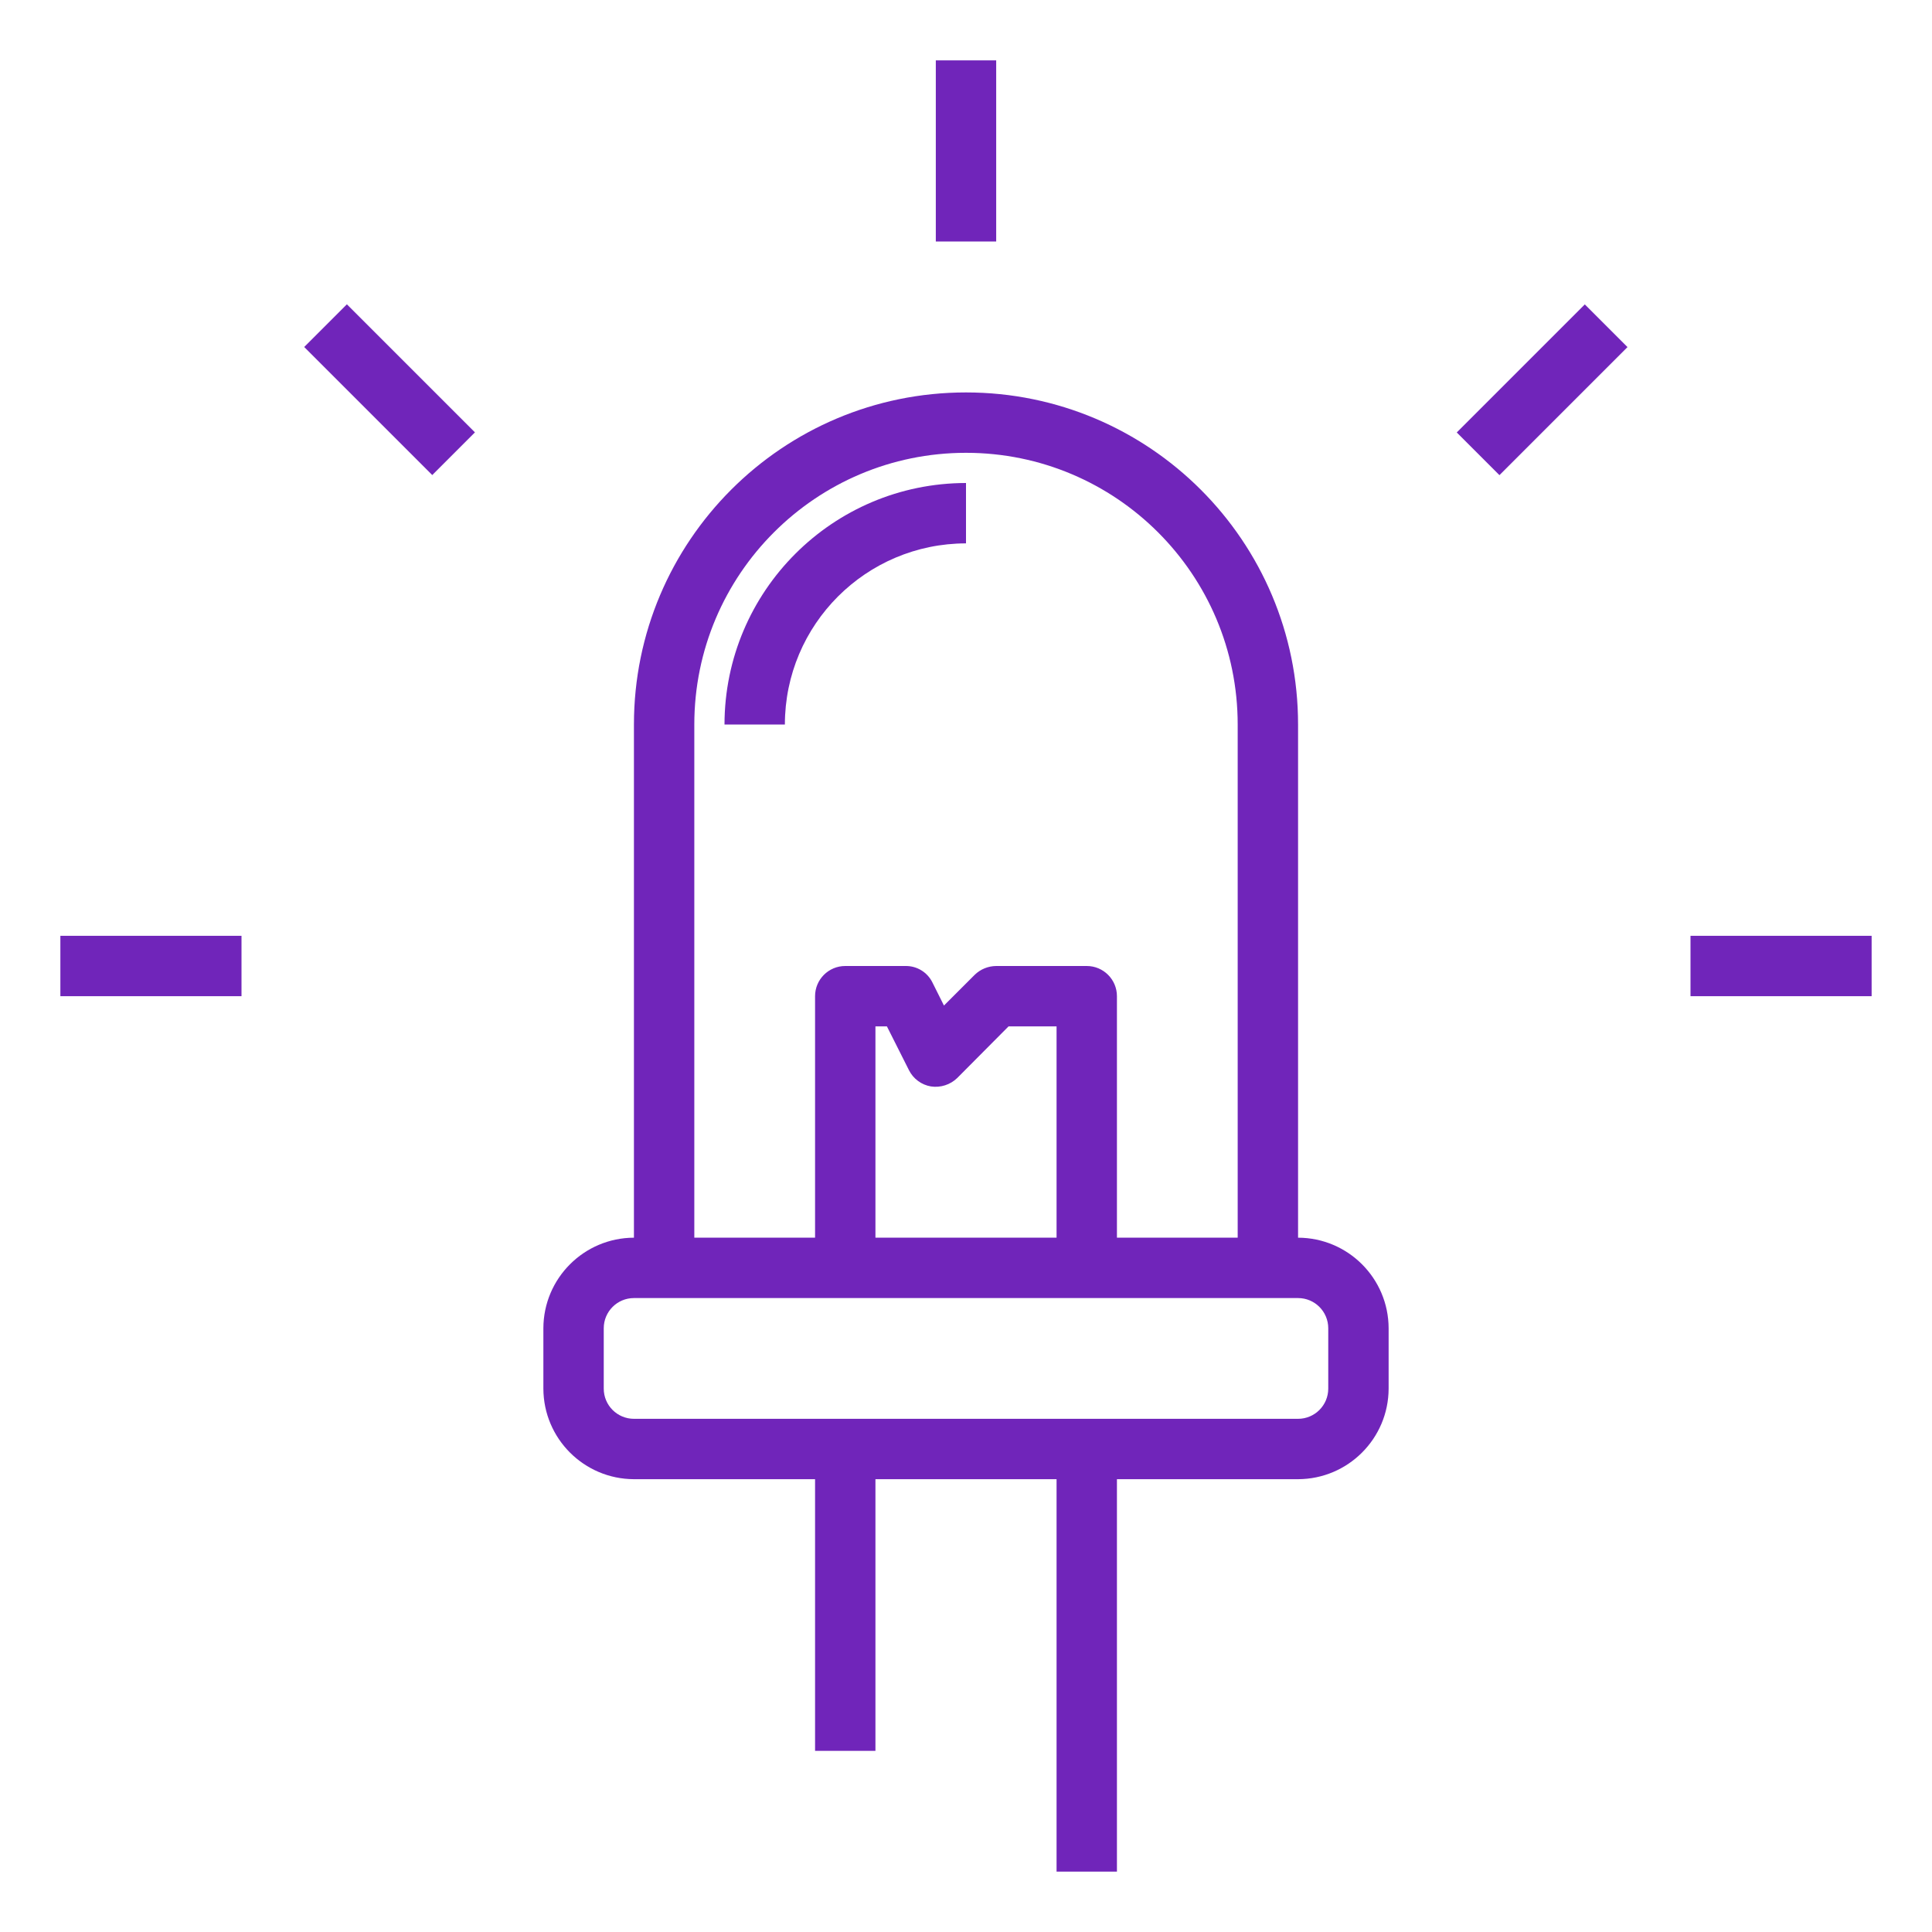
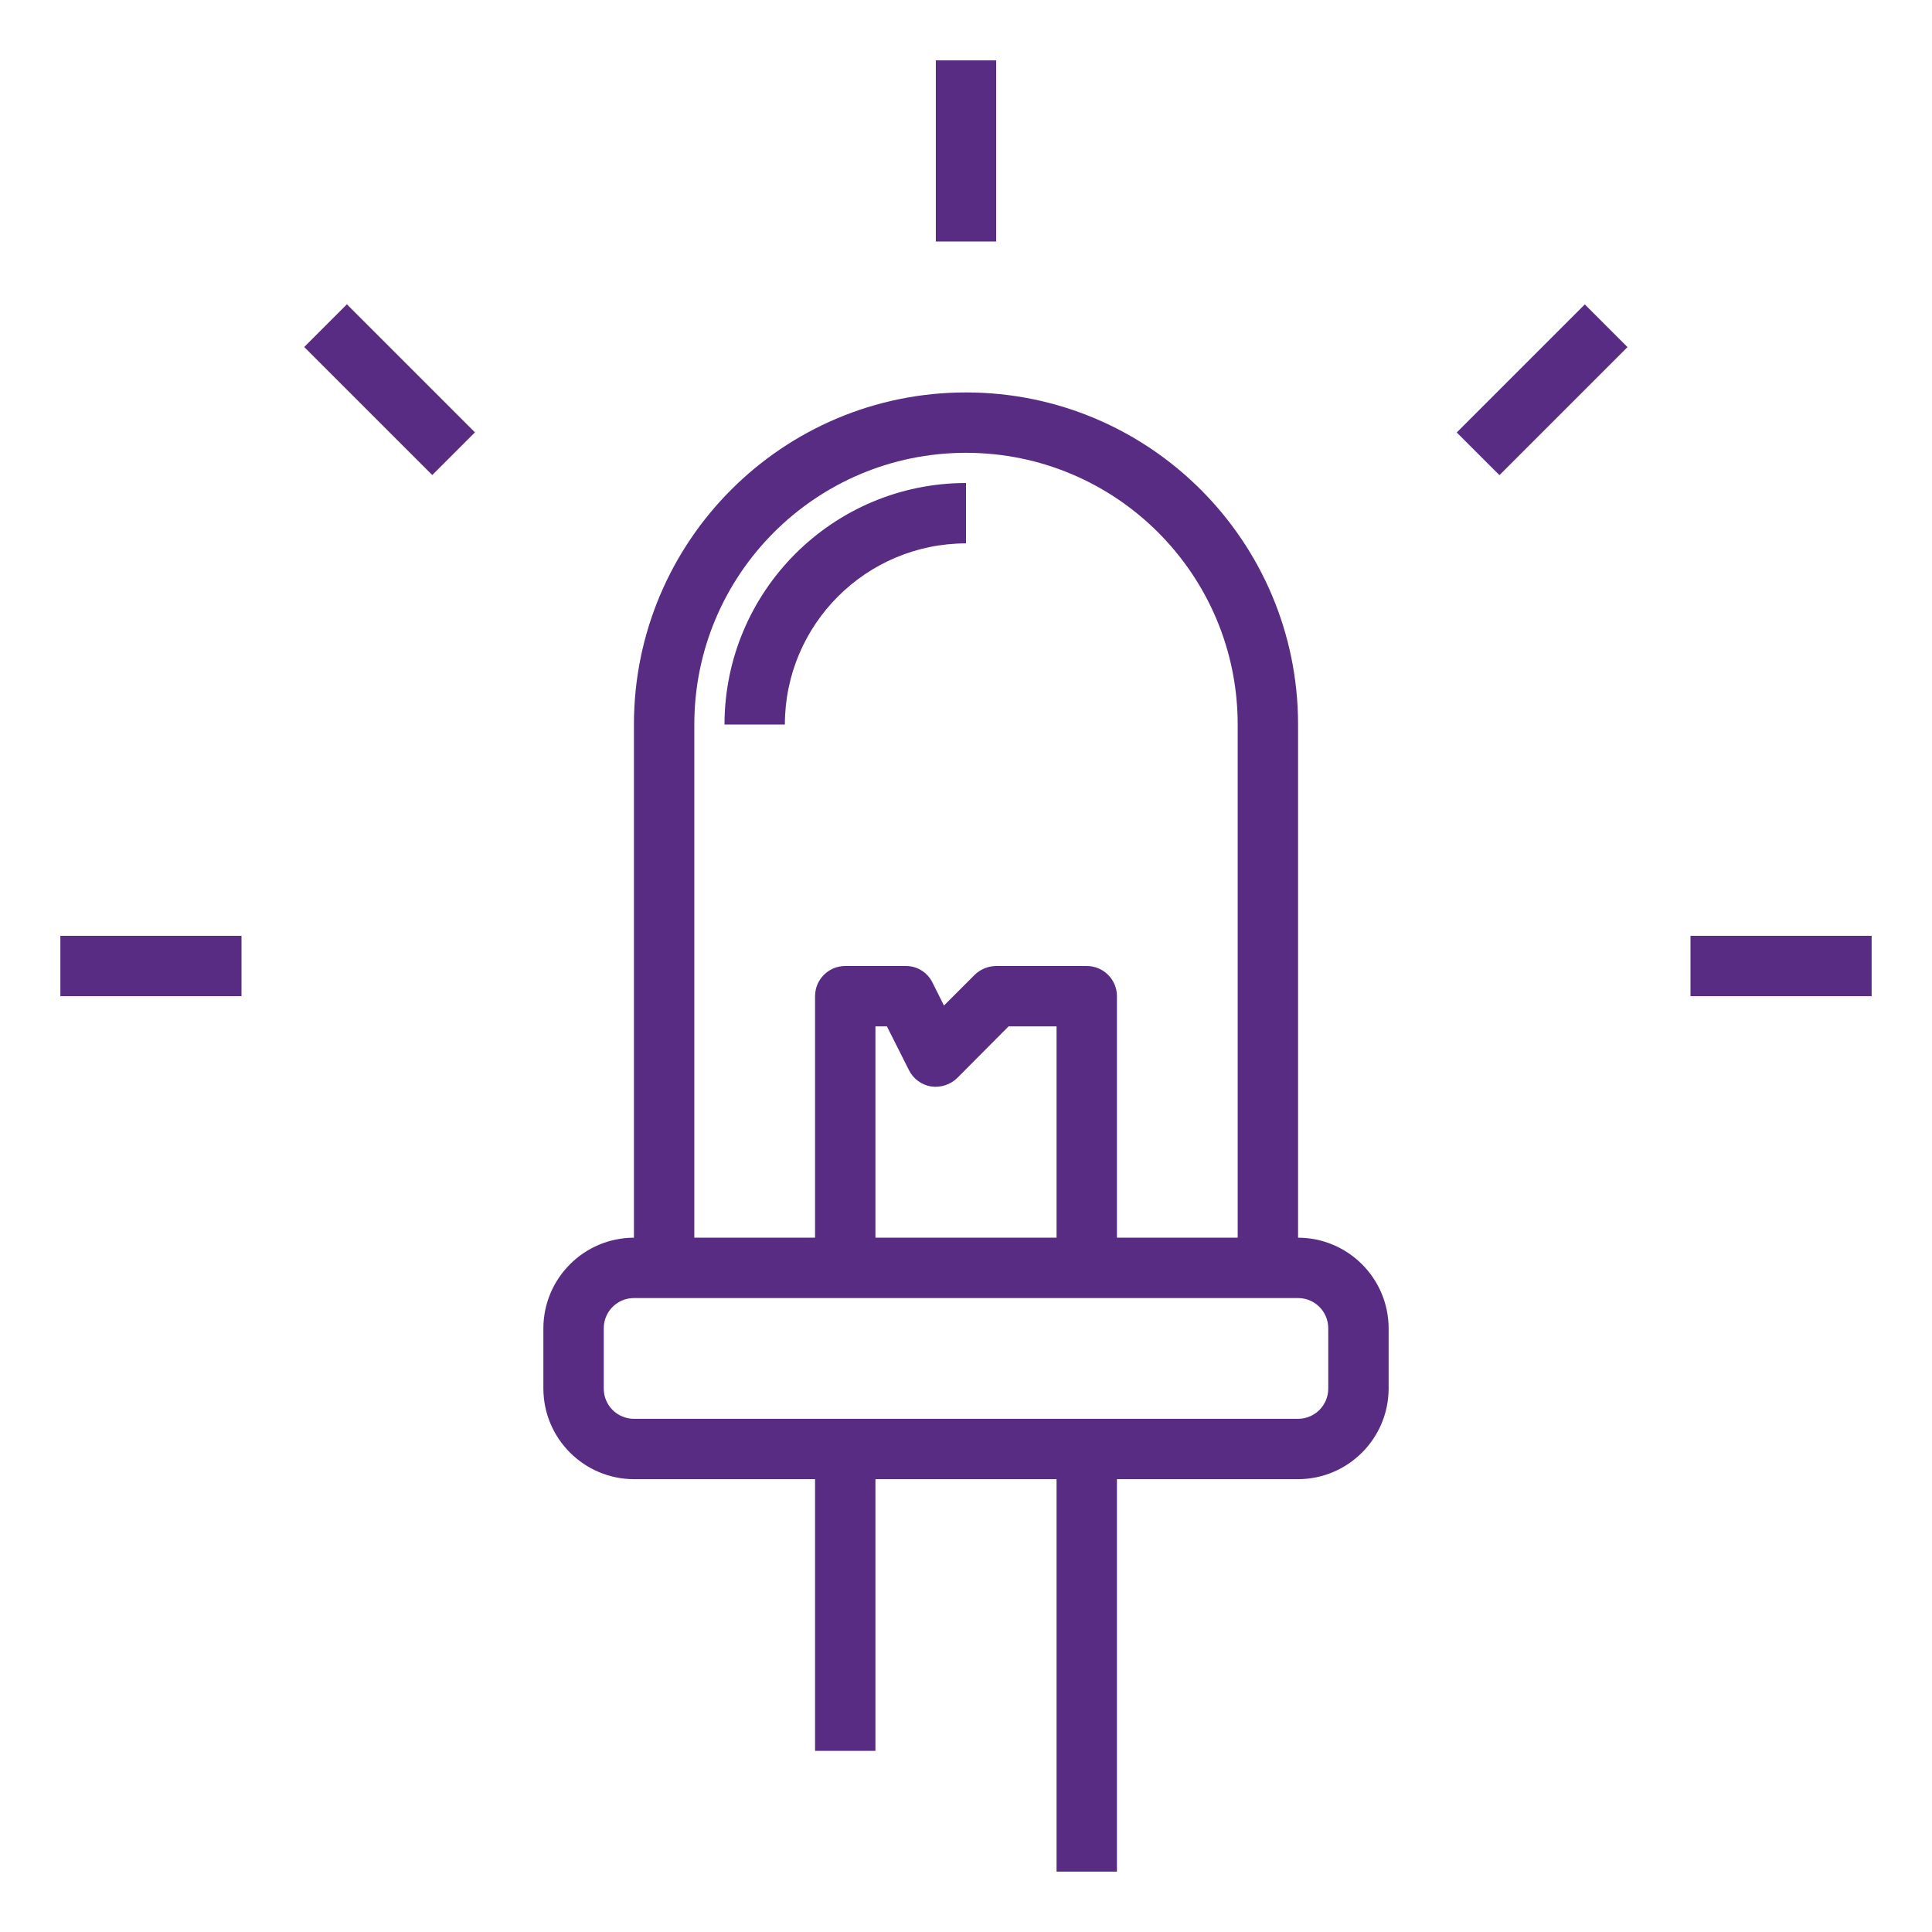
<svg xmlns="http://www.w3.org/2000/svg" height="512" viewBox="0 0 64 64" width="512">
  <g id="led">
-     <path fill="#7025BA" d="m43 41v-17a11 11 0 0 0 -22 0v17a3.009 3.009 0 0 0 -3 3v2a3.009 3.009 0 0 0 3 3h6v9h2v-9h6v13h2v-13h6a3.009 3.009 0 0 0 3-3v-2a3.009 3.009 0 0 0 -3-3zm-20-17a9 9 0 0 1 18 0v17h-4v-8a1 1 0 0 0 -1-1h-3a1.033 1.033 0 0 0 -.71.29l-1.02 1.02-.38-.76a.977.977 0 0 0 -.89-.55h-2a1 1 0 0 0 -1 1v8h-4zm12 10v7h-6v-7h.38l.73 1.45a1 1 0 0 0 .73.54 1.032 1.032 0 0 0 .87-.28l1.7-1.71zm9 12a1 1 0 0 1 -1 1h-22a1 1 0 0 1 -1-1v-2a1 1 0 0 1 1-1h22a1 1 0 0 1 1 1z" />
-     <path fill="#7025BA" d="m32 18v-2a8.009 8.009 0 0 0 -8 8h2a6.006 6.006 0 0 1 6-6z" />
-     <path fill="#7025BA" d="m31 2h2v6h-2z" />
-     <path fill="#7025BA" d="m11.908 9.908h2v6h-2z" transform="matrix(.707 -.707 .707 .707 -5.347 12.909)" />
-     <path fill="#7025BA" d="m2 31h6v2h-6z" />
-     <path fill="#7025BA" d="m56 31h6v2h-6z" />
-     <path fill="#7025BA" d="m48.092 11.908h6v2h-6z" transform="matrix(.707 -.707 .707 .707 5.837 39.908)" />
+     <path fill="#582C83" d="m43 41v-17a11 11 0 0 0 -22 0v17a3.009 3.009 0 0 0 -3 3v2a3.009 3.009 0 0 0 3 3h6v9h2v-9h6v13h2v-13h6a3.009 3.009 0 0 0 3-3v-2a3.009 3.009 0 0 0 -3-3zm-20-17a9 9 0 0 1 18 0v17h-4v-8a1 1 0 0 0 -1-1h-3a1.033 1.033 0 0 0 -.71.29l-1.02 1.02-.38-.76a.977.977 0 0 0 -.89-.55h-2a1 1 0 0 0 -1 1v8h-4zm12 10v7h-6v-7h.38l.73 1.45a1 1 0 0 0 .73.54 1.032 1.032 0 0 0 .87-.28l1.7-1.71zm9 12a1 1 0 0 1 -1 1h-22a1 1 0 0 1 -1-1v-2a1 1 0 0 1 1-1h22a1 1 0 0 1 1 1z" />
+     <path fill="#582C83" d="m32 18v-2a8.009 8.009 0 0 0 -8 8h2a6.006 6.006 0 0 1 6-6z" />
+     <path fill="#582C83" d="m31 2h2v6h-2z" />
+     <path fill="#582C83" d="m11.908 9.908h2v6h-2z" transform="matrix(.707 -.707 .707 .707 -5.347 12.909)" />
+     <path fill="#582C83" d="m2 31h6v2h-6z" />
+     <path fill="#582C83" d="m56 31h6v2h-6z" />
+     <path fill="#582C83" d="m48.092 11.908h6v2h-6z" transform="matrix(.707 -.707 .707 .707 5.837 39.908)" />
  </g>
</svg>
